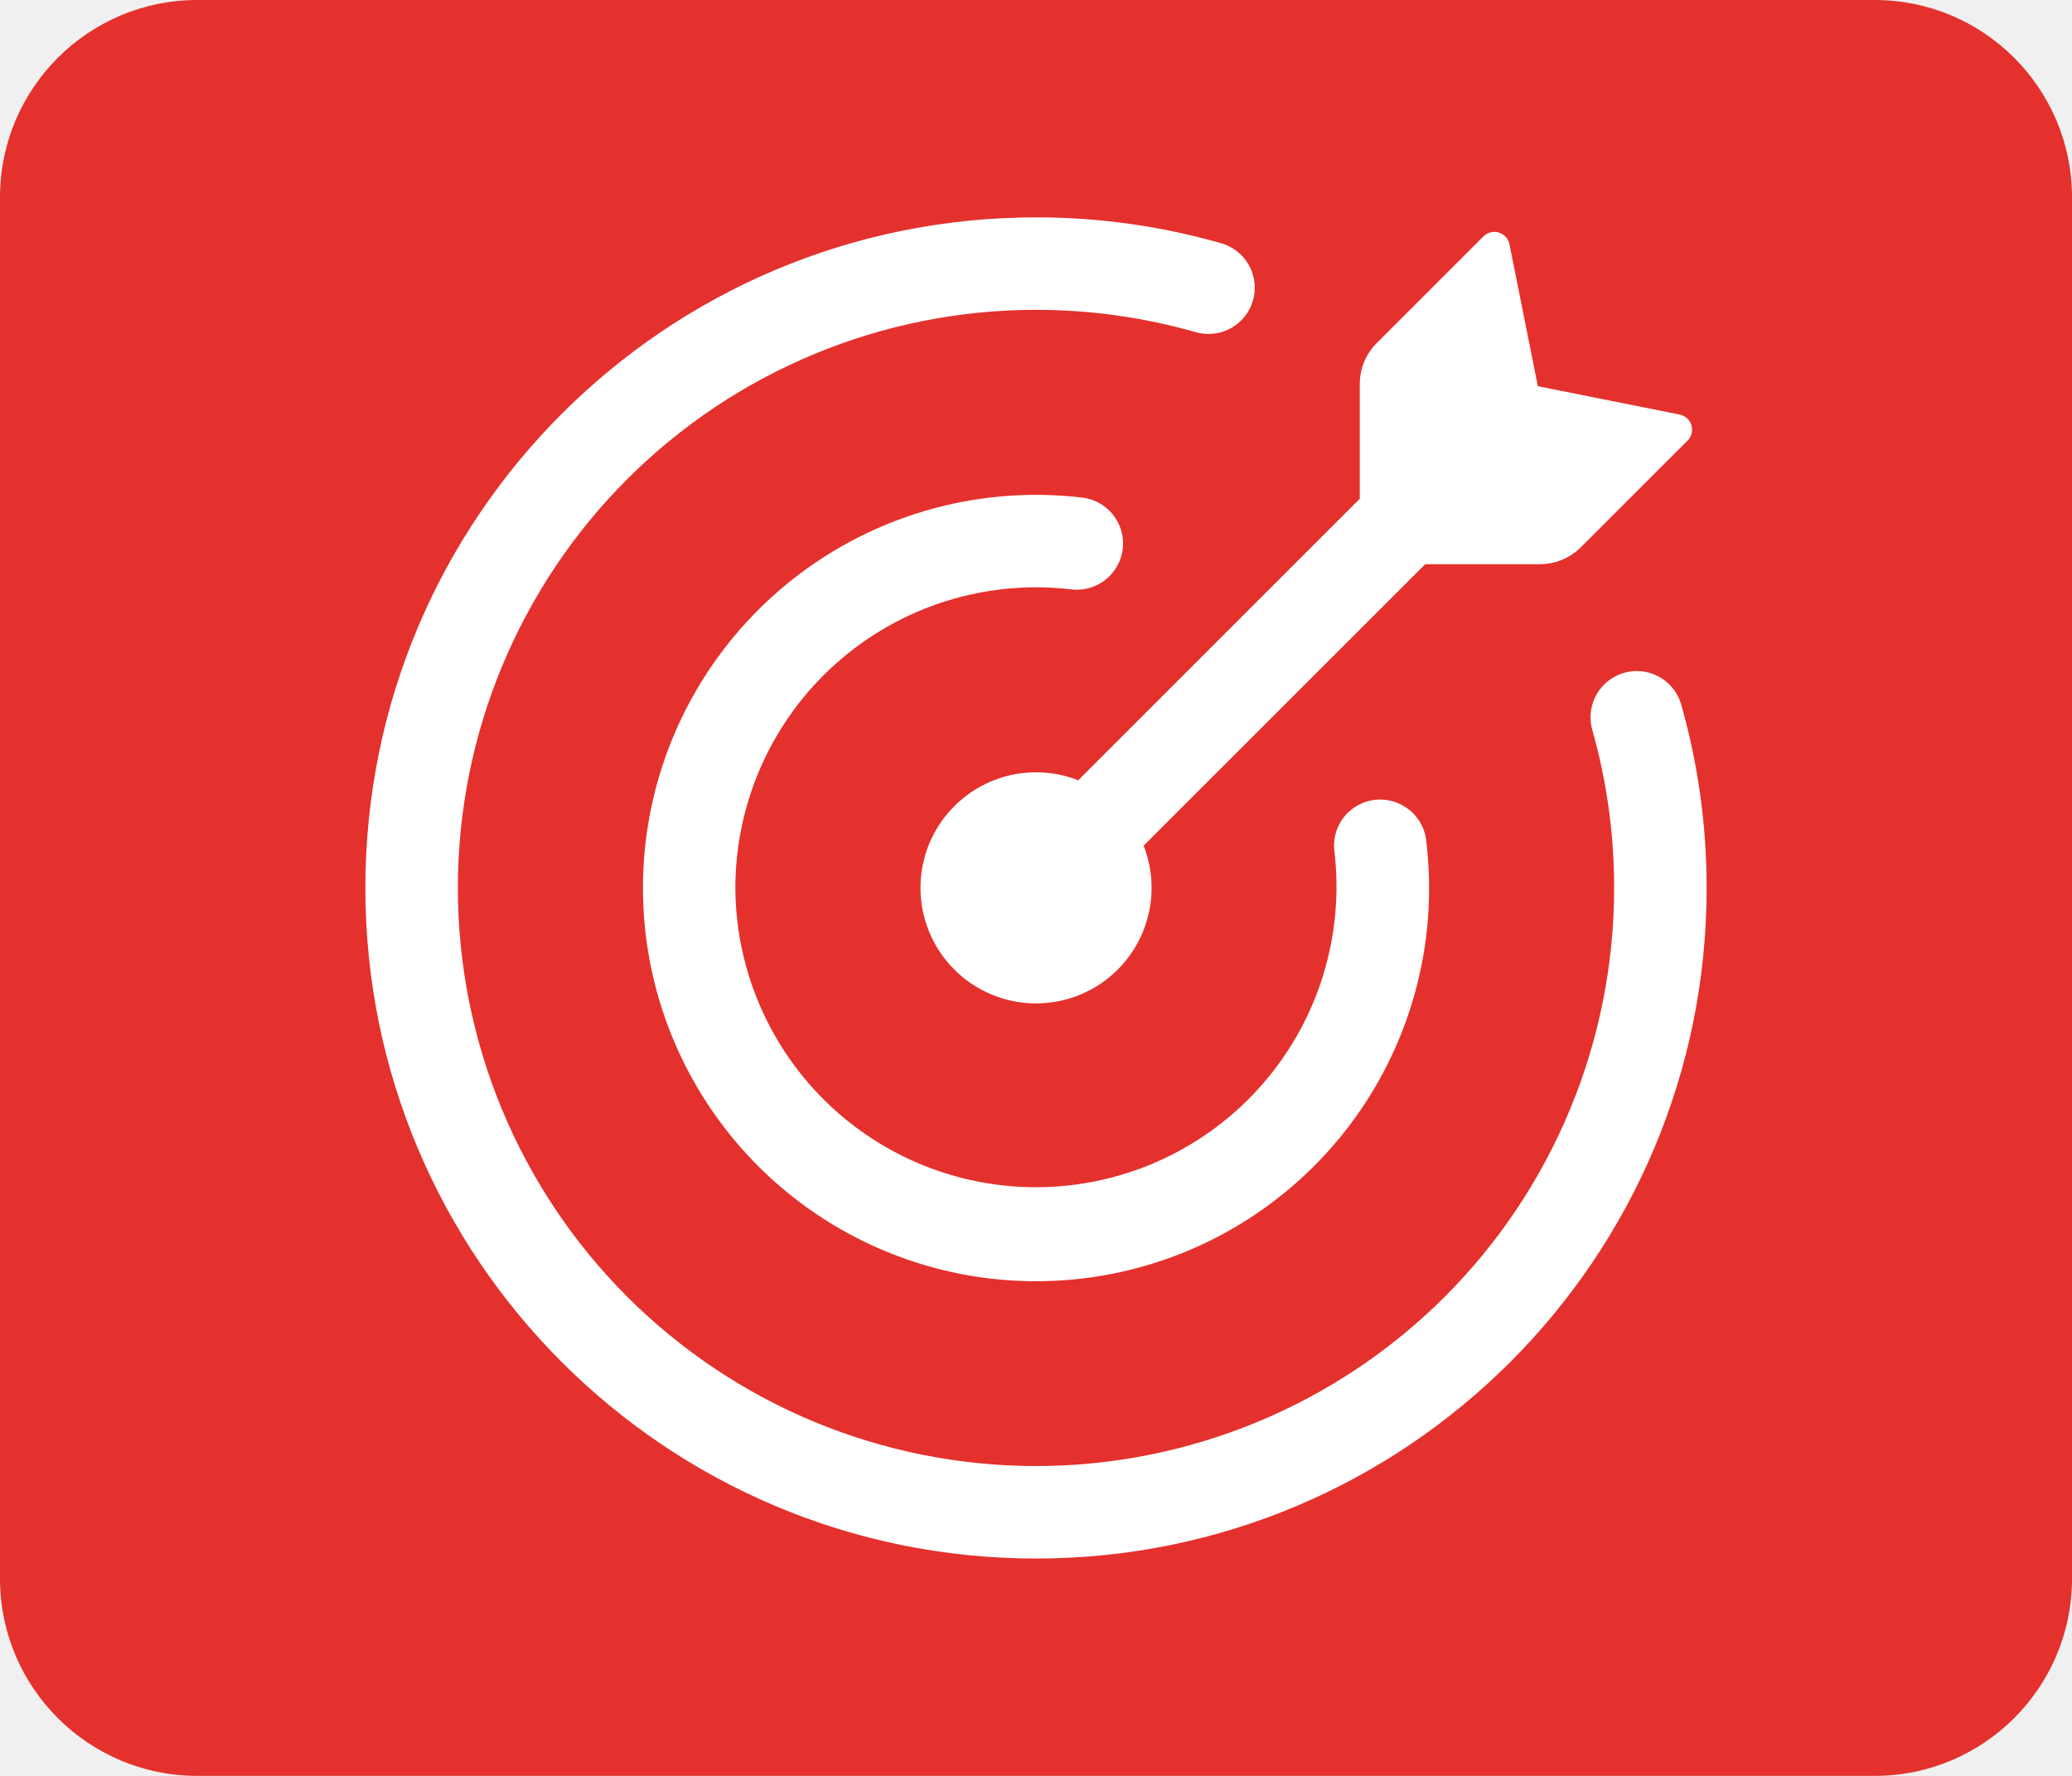
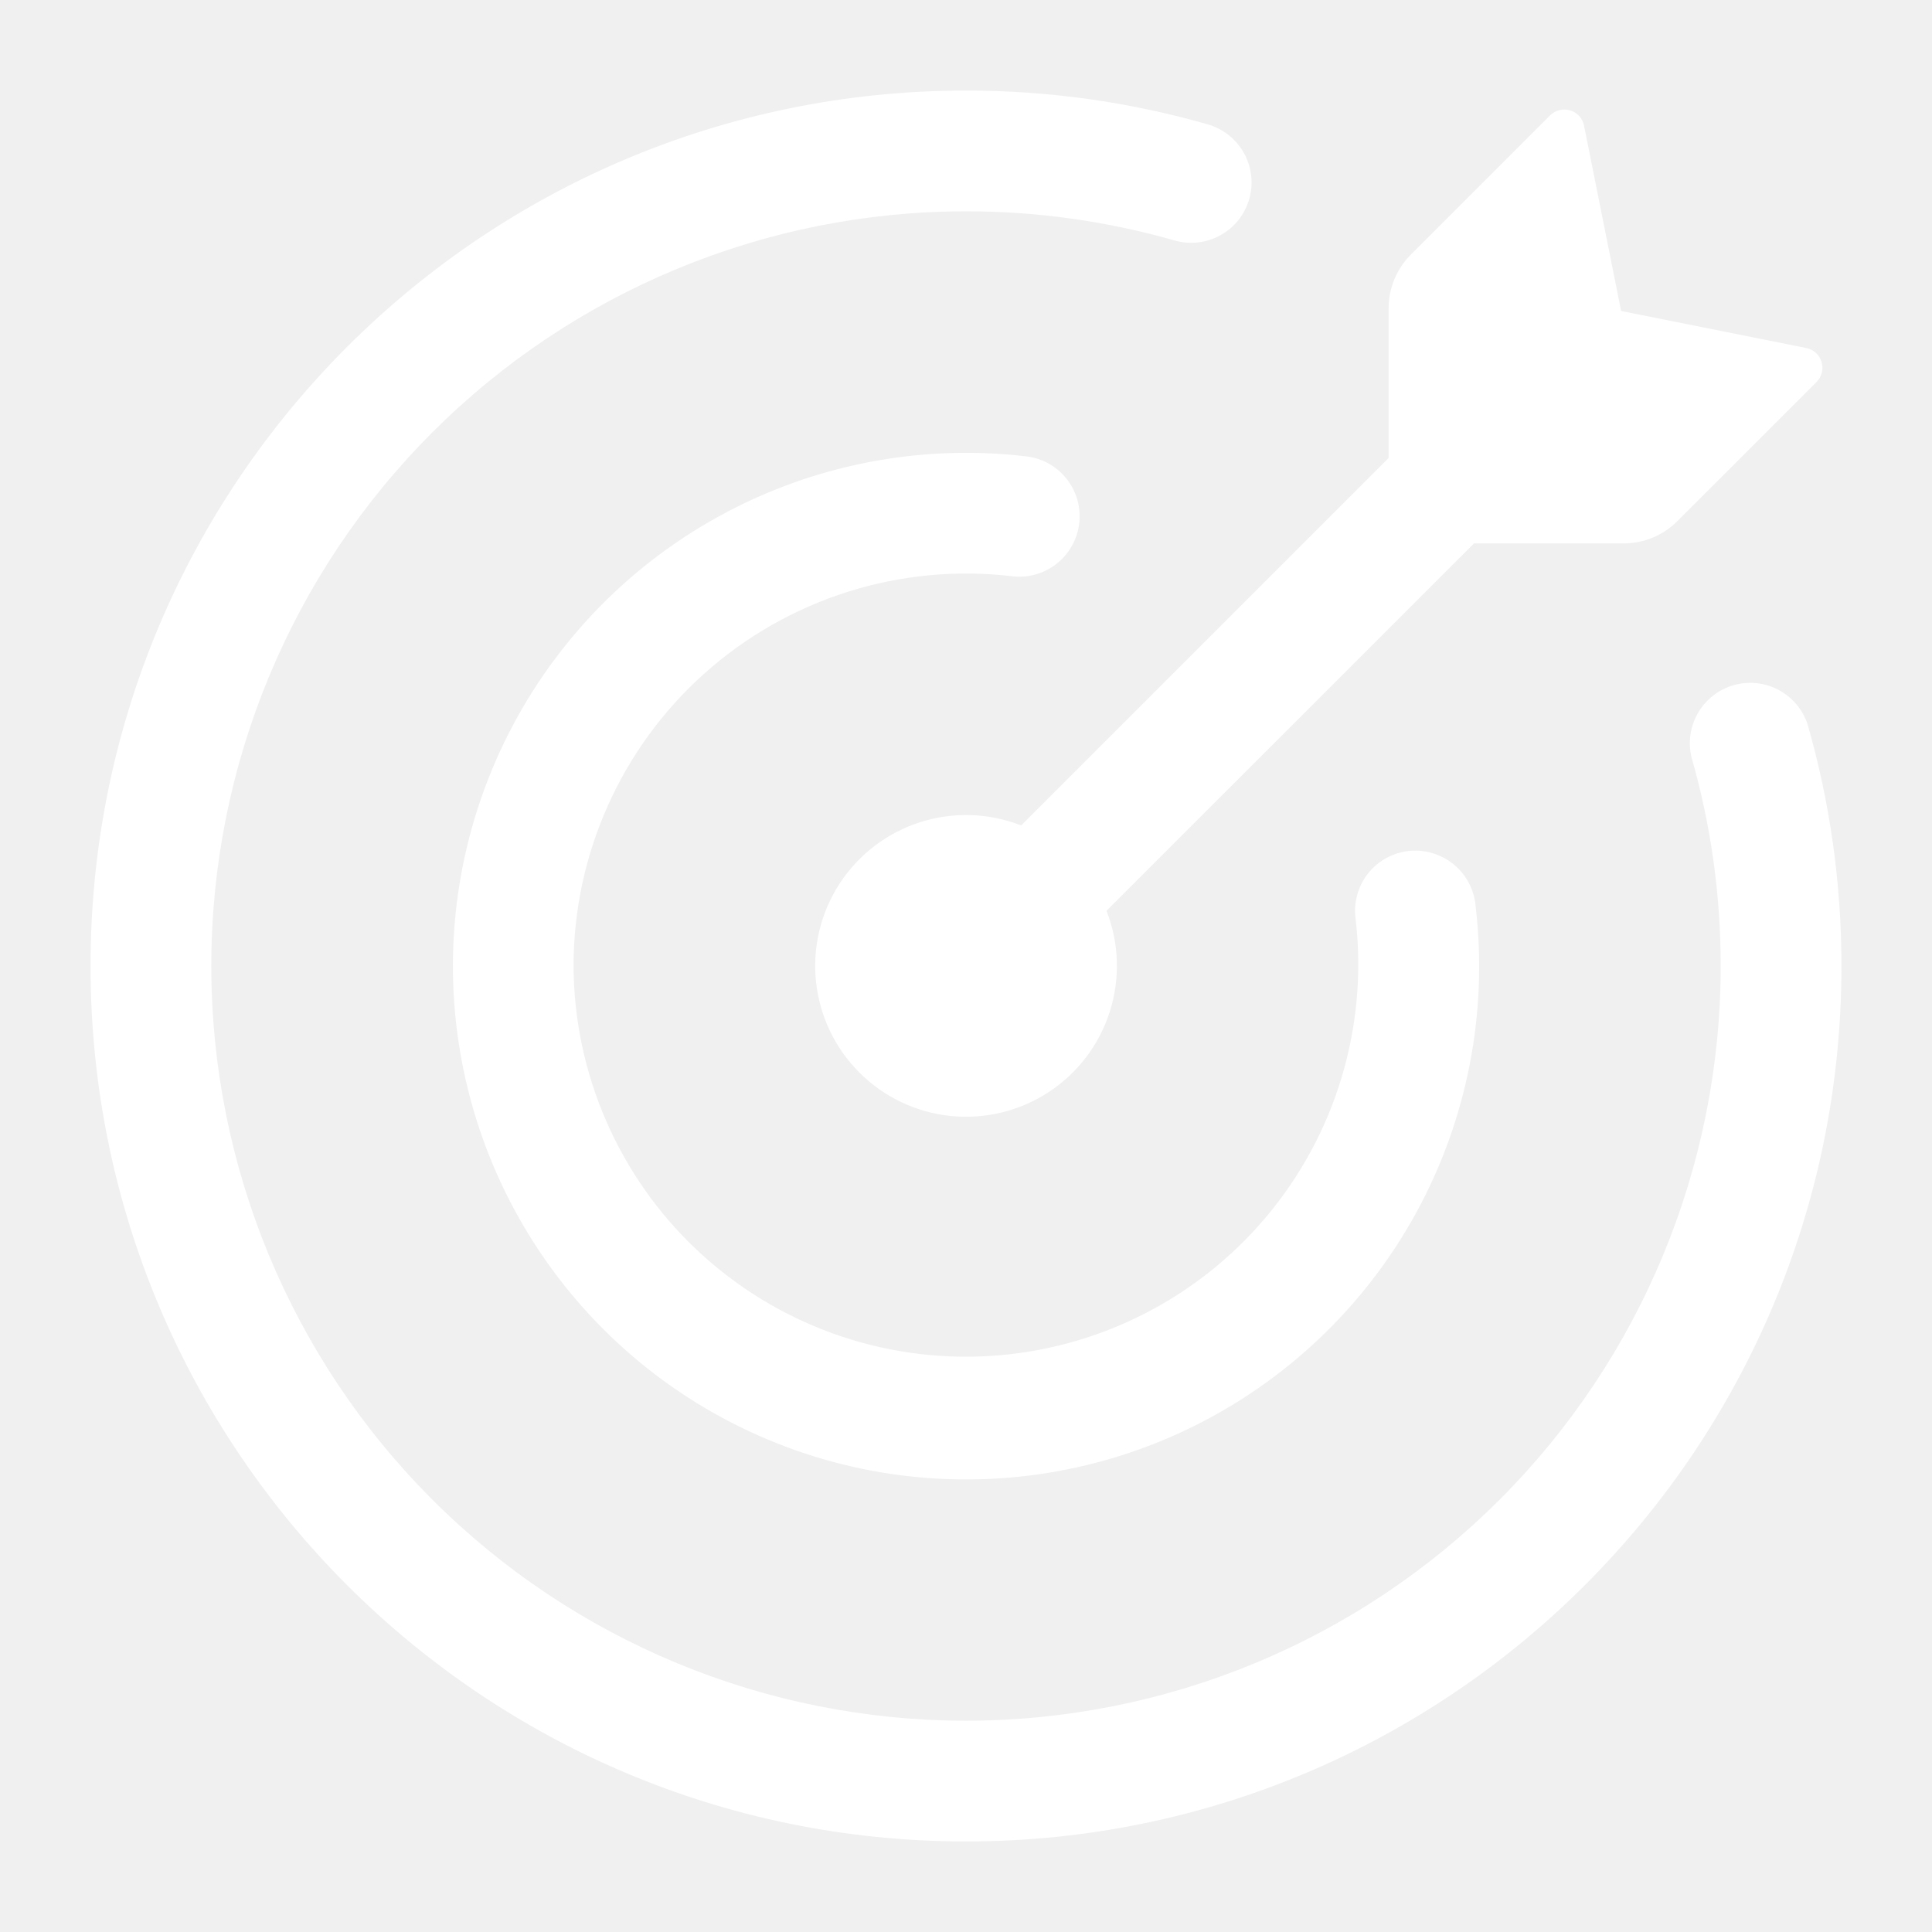
- <svg xmlns="http://www.w3.org/2000/svg" width="84" height="72" viewBox="0 0 84 72" fill="none">
-   <rect width="84" height="72" rx="8" fill="#E4312D" />
-   <path d="M62.43 22.875H57.778L46.363 34.285C46.756 35.287 46.792 36.394 46.465 37.419C46.138 38.445 45.468 39.327 44.568 39.916C43.667 40.506 42.591 40.767 41.52 40.657C40.45 40.546 39.45 40.07 38.689 39.309C37.928 38.548 37.452 37.548 37.341 36.477C37.231 35.407 37.492 34.331 38.082 33.43C38.671 32.53 39.553 31.86 40.578 31.533C41.604 31.206 42.711 31.242 43.713 31.635L55.125 20.223V15.57C55.125 14.948 55.373 14.351 55.813 13.91L60.138 9.585C60.218 9.505 60.318 9.447 60.428 9.42C60.538 9.392 60.654 9.395 60.763 9.428C60.985 9.493 61.15 9.678 61.195 9.905L62.345 15.658L68.095 16.808C68.32 16.853 68.505 17.018 68.57 17.24C68.603 17.348 68.606 17.463 68.579 17.573C68.551 17.682 68.495 17.782 68.415 17.863L64.088 22.188C63.648 22.627 63.052 22.874 62.43 22.875Z" fill="white" />
-   <path d="M18.562 36C18.562 42.216 21.032 48.177 25.427 52.573C29.823 56.968 35.784 59.438 42 59.438C45.078 59.438 48.126 58.831 50.969 57.653C53.813 56.476 56.396 54.749 58.573 52.573C60.749 50.397 62.476 47.813 63.653 44.969C64.831 42.126 65.438 39.078 65.438 36C65.438 33.755 65.123 31.585 64.535 29.532C64.418 29.061 64.489 28.563 64.732 28.143C64.975 27.723 65.372 27.413 65.838 27.279C66.305 27.145 66.805 27.198 67.234 27.425C67.663 27.653 67.987 28.038 68.138 28.5C68.823 30.885 69.188 33.4 69.188 36C69.188 51.015 57.015 63.188 42 63.188C26.985 63.188 14.812 51.015 14.812 36C14.812 20.985 26.985 8.813 42 8.813C44.538 8.81 47.06 9.163 49.5 9.86C49.738 9.927 49.96 10.04 50.154 10.193C50.348 10.346 50.51 10.536 50.631 10.751C50.751 10.967 50.828 11.204 50.856 11.45C50.885 11.695 50.864 11.944 50.796 12.182C50.728 12.419 50.614 12.641 50.46 12.834C50.306 13.027 50.115 13.188 49.899 13.307C49.682 13.427 49.444 13.502 49.199 13.529C48.953 13.556 48.705 13.534 48.468 13.465C46.364 12.865 44.187 12.561 42 12.562C35.784 12.562 29.823 15.032 25.427 19.427C21.032 23.823 18.562 29.784 18.562 36Z" fill="white" />
-   <path d="M29.812 36C29.819 37.656 30.164 39.293 30.825 40.811C31.485 42.329 32.449 43.697 33.656 44.831C34.862 45.964 36.288 46.84 37.844 47.404C39.401 47.968 41.056 48.21 42.709 48.113C44.362 48.016 45.978 47.583 47.459 46.841C48.939 46.099 50.252 45.063 51.319 43.796C52.385 42.53 53.182 41.059 53.661 39.474C54.14 37.889 54.291 36.223 54.105 34.578C54.052 34.244 54.091 33.903 54.217 33.59C54.342 33.277 54.55 33.004 54.819 32.799C55.087 32.595 55.405 32.467 55.741 32.428C56.076 32.39 56.415 32.444 56.722 32.583C57.35 32.862 57.772 33.46 57.827 34.145C58.215 37.433 57.57 40.76 55.98 43.665C54.389 46.569 51.934 48.905 48.955 50.35C45.975 51.794 42.62 52.274 39.355 51.724C36.09 51.173 33.078 49.619 30.737 47.278C28.397 44.938 26.843 41.929 26.29 38.667C25.737 35.405 26.212 32.052 27.651 29.072C29.09 26.093 31.42 23.634 34.319 22.039C37.217 20.443 40.54 19.789 43.827 20.168C44.076 20.191 44.317 20.263 44.537 20.381C44.758 20.498 44.952 20.658 45.109 20.852C45.267 21.046 45.384 21.269 45.454 21.508C45.524 21.748 45.545 21.999 45.517 22.247C45.489 22.495 45.411 22.735 45.289 22.952C45.167 23.17 45.002 23.361 44.806 23.514C44.609 23.668 44.383 23.78 44.142 23.845C43.901 23.91 43.65 23.926 43.402 23.892C41.695 23.695 39.965 23.861 38.326 24.379C36.688 24.898 35.177 25.757 33.894 26.9C32.61 28.043 31.583 29.445 30.88 31.014C30.176 32.582 29.813 34.281 29.812 36Z" fill="white" />
+ <svg xmlns="http://www.w3.org/2000/svg" width="60" height="60" viewBox="0 0 60 60" fill="none">
+   <path d="M50.43 16.875H45.778L34.363 28.285C34.756 29.287 34.792 30.394 34.465 31.419C34.138 32.445 33.468 33.327 32.568 33.916C31.667 34.506 30.591 34.767 29.52 34.657C28.45 34.546 27.45 34.07 26.689 33.309C25.927 32.548 25.452 31.548 25.341 30.477C25.231 29.407 25.492 28.331 26.082 27.43C26.671 26.53 27.553 25.86 28.578 25.533C29.604 25.206 30.711 25.242 31.713 25.635L43.125 14.223V9.57C43.125 8.948 43.373 8.351 43.813 7.91L48.138 3.585C48.218 3.505 48.318 3.447 48.428 3.42C48.538 3.392 48.654 3.395 48.763 3.428C48.985 3.493 49.15 3.678 49.195 3.905L50.345 9.658L56.095 10.808C56.32 10.853 56.505 11.018 56.57 11.24C56.603 11.348 56.606 11.463 56.579 11.573C56.551 11.682 56.495 11.783 56.415 11.863L52.088 16.188C51.648 16.627 51.052 16.874 50.43 16.875Z" fill="white" />
+   <path d="M6.562 30C6.562 36.216 9.032 42.177 13.427 46.573C17.823 50.968 23.784 53.438 30 53.438C33.078 53.438 36.126 52.831 38.969 51.653C41.813 50.476 44.396 48.749 46.573 46.573C48.749 44.397 50.476 41.813 51.653 38.969C52.831 36.126 53.438 33.078 53.438 30C53.438 27.755 53.123 25.585 52.535 23.532C52.418 23.061 52.489 22.563 52.732 22.143C52.975 21.723 53.372 21.413 53.838 21.279C54.305 21.145 54.806 21.198 55.234 21.425C55.663 21.653 55.987 22.038 56.138 22.5C56.822 24.885 57.188 27.4 57.188 30C57.188 45.015 45.015 57.188 30 57.188C14.985 57.188 2.812 45.015 2.812 30C2.812 14.985 14.985 2.813 30 2.813C32.538 2.81 35.06 3.163 37.5 3.86C37.738 3.927 37.96 4.04 38.154 4.193C38.348 4.346 38.51 4.536 38.631 4.751C38.751 4.967 38.828 5.205 38.856 5.45C38.885 5.695 38.864 5.944 38.796 6.182C38.728 6.419 38.614 6.641 38.46 6.834C38.306 7.027 38.115 7.188 37.899 7.307C37.682 7.427 37.444 7.502 37.199 7.529C36.953 7.556 36.705 7.534 36.468 7.465C34.364 6.865 32.187 6.561 30 6.563C23.784 6.563 17.823 9.032 13.427 13.427C9.032 17.823 6.562 23.784 6.562 30Z" fill="white" />
+   <path d="M17.812 30C17.819 31.656 18.164 33.293 18.825 34.811C19.485 36.329 20.448 37.697 21.655 38.831C22.862 39.964 24.288 40.84 25.845 41.404C27.401 41.968 29.056 42.21 30.709 42.113C32.362 42.016 33.978 41.583 35.459 40.841C36.939 40.099 38.252 39.063 39.319 37.796C40.385 36.53 41.182 35.059 41.661 33.474C42.14 31.889 42.291 30.223 42.105 28.578C42.052 28.244 42.091 27.903 42.217 27.59C42.342 27.277 42.55 27.004 42.819 26.799C43.087 26.595 43.405 26.467 43.741 26.428C44.076 26.39 44.415 26.444 44.722 26.582C45.35 26.863 45.772 27.46 45.827 28.145C46.215 31.433 45.57 34.76 43.98 37.665C42.389 40.569 39.934 42.905 36.955 44.35C33.975 45.794 30.62 46.274 27.355 45.724C24.09 45.173 21.078 43.619 18.737 41.278C16.397 38.938 14.843 35.929 14.29 32.667C13.737 29.405 14.213 26.052 15.651 23.072C17.09 20.093 19.42 17.634 22.319 16.039C25.217 14.443 28.54 13.789 31.827 14.168C32.076 14.191 32.317 14.263 32.537 14.38C32.758 14.498 32.952 14.658 33.109 14.852C33.267 15.046 33.384 15.269 33.454 15.508C33.524 15.748 33.545 15.999 33.517 16.247C33.489 16.495 33.411 16.735 33.289 16.952C33.167 17.17 33.002 17.361 32.806 17.514C32.609 17.668 32.383 17.78 32.142 17.845C31.901 17.91 31.65 17.926 31.402 17.892C29.695 17.695 27.965 17.861 26.326 18.379C24.688 18.898 23.177 19.757 21.893 20.9C20.61 22.043 19.583 23.445 18.88 25.014C18.176 26.582 17.813 28.281 17.812 30Z" fill="white" />
</svg>
